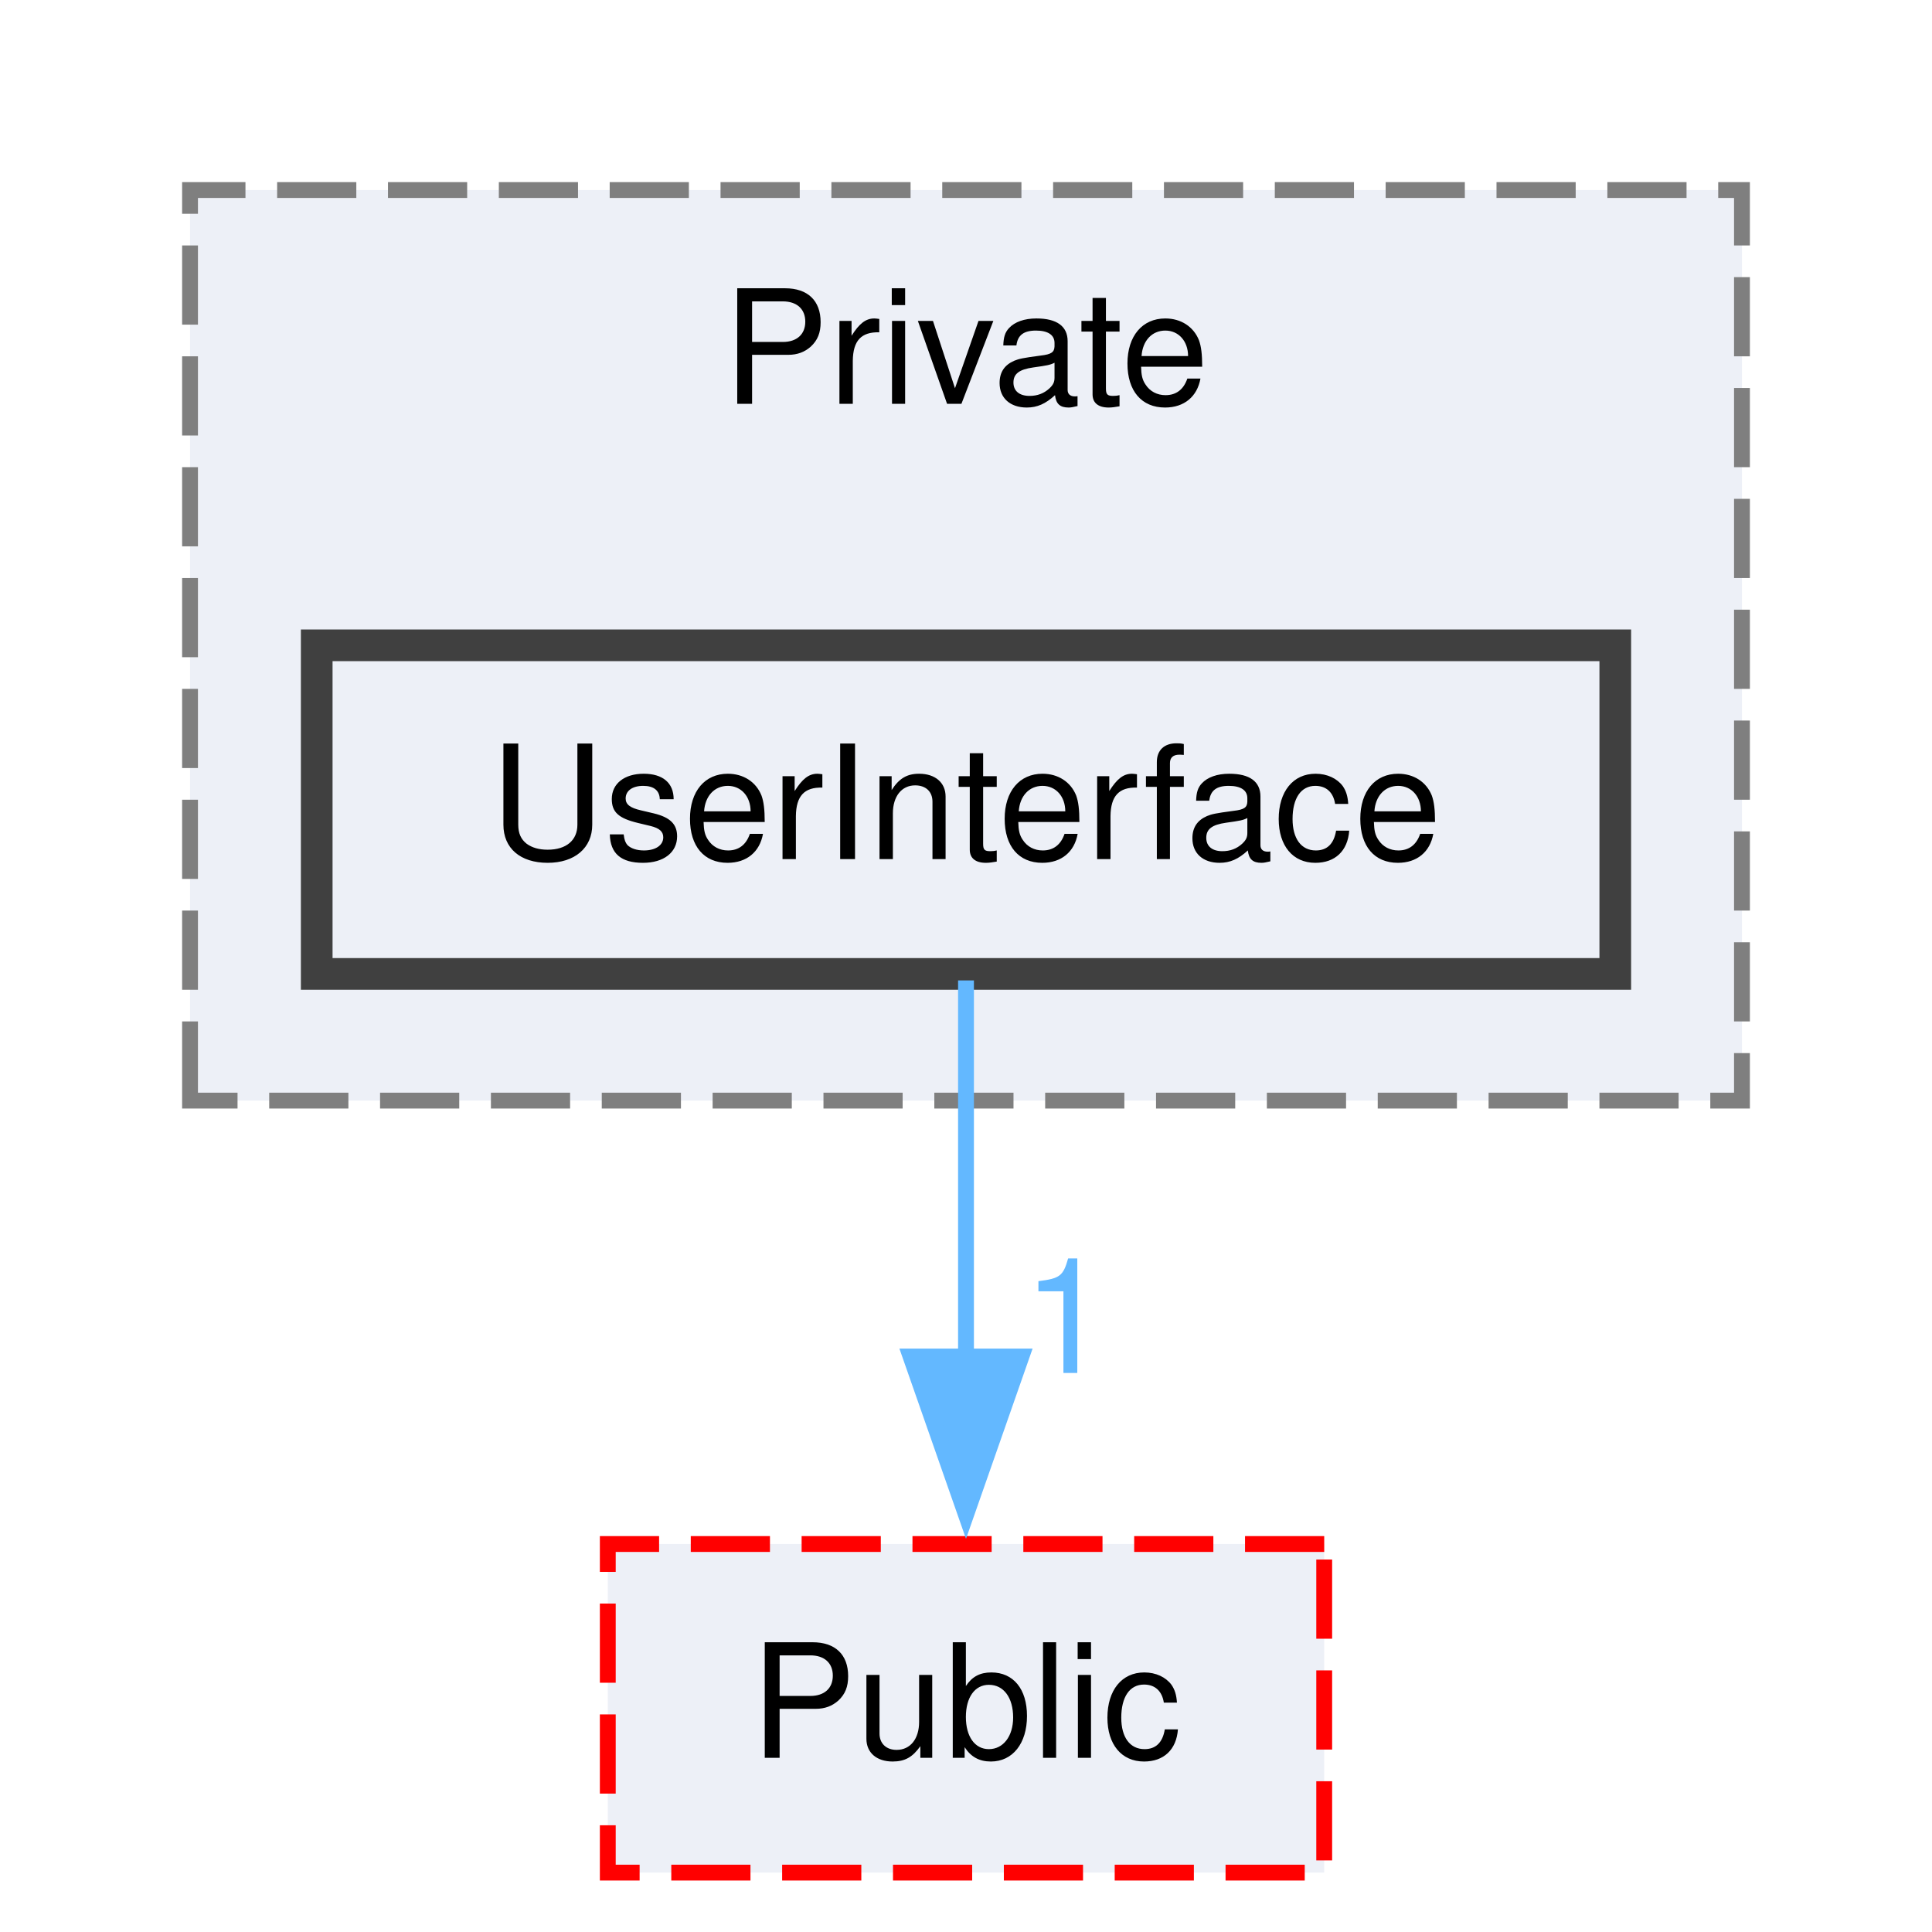
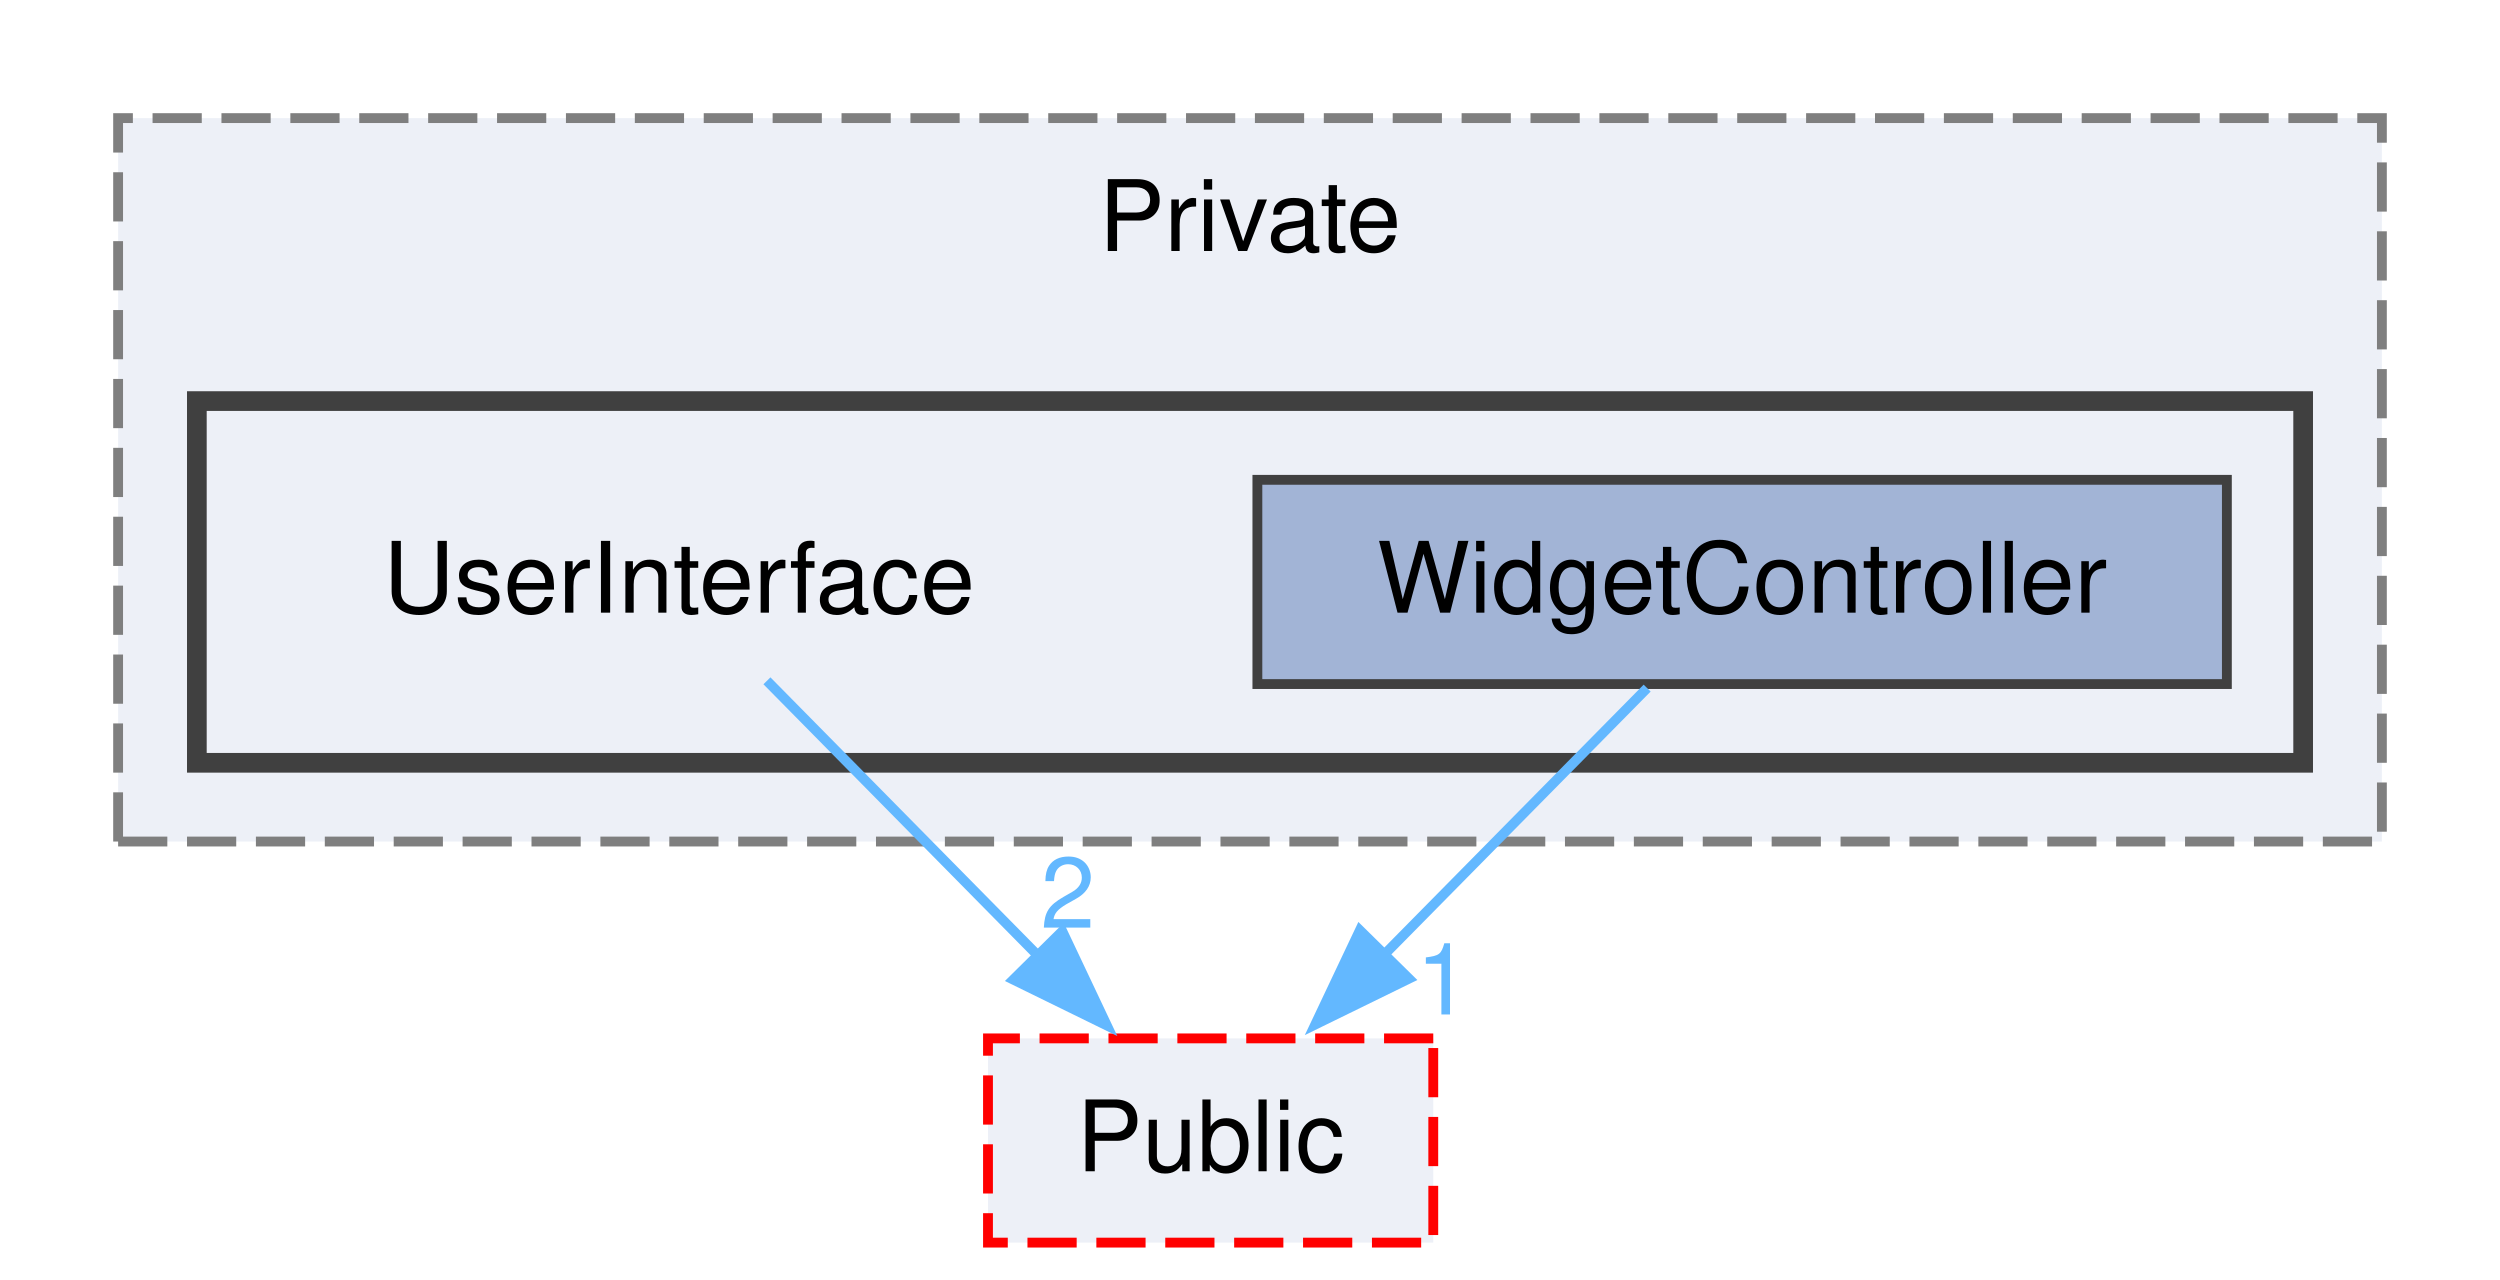
- <svg xmlns="http://www.w3.org/2000/svg" xmlns:xlink="http://www.w3.org/1999/xlink" width="122pt" height="122pt" viewBox="0.00 0.00 122.00 122.00">
-   <g id="graph0" class="graph" transform="scale(1 1) rotate(0) translate(4 118.25)">
+ <svg xmlns="http://www.w3.org/2000/svg" xmlns:xlink="http://www.w3.org/1999/xlink" width="254pt" height="130pt" viewBox="0.00 0.00 254.00 130.00">
+   <g id="graph0" class="graph" transform="scale(1 1) rotate(0) translate(4 126.25)">
    <g id="clust1" class="cluster">
      <g id="a_clust1">
        <a xlink:href="dir_9db33ce12b825608c80f8c18be10da08.html" target="_top" xlink:title="Private">
-           <polygon fill="#edf0f7" stroke="#7f7f7f" stroke-dasharray="5,2" points="8,-48.75 8,-106.25 106,-106.25 106,-48.75 8,-48.75" />
-           <text xml:space="preserve" text-anchor="middle" x="57" y="-92.75" font-family="Helvetica,sans-Serif" font-size="10.00">Private</text>
+           <polygon fill="#edf0f7" stroke="#7f7f7f" stroke-dasharray="5,2" points="8,-40.75 8,-114.25 238,-114.25 238,-40.75 8,-40.75" />
+           <text xml:space="preserve" text-anchor="middle" x="123" y="-100.75" font-family="Helvetica,sans-Serif" font-size="10.00">Private</text>
+         </a>
+       </g>
+     </g>
+     <g id="clust2" class="cluster">
+       <g id="a_clust2">
+         <a xlink:href="dir_7e8432d820685d42cd083f2b430ed039.html" target="_top">
+           <polygon fill="#edf0f7" stroke="#404040" stroke-width="2" points="16,-48.75 16,-85.5 230,-85.5 230,-48.75 16,-48.75" />
        </a>
      </g>
    </g>
    <g id="node1" class="node">
-       <g id="a_node1">
-         <a xlink:href="dir_7e8432d820685d42cd083f2b430ed039.html" target="_top" xlink:title="UserInterface">
-           <polygon fill="#edf0f7" stroke="#404040" stroke-width="2" points="98,-77.5 16,-77.5 16,-56.75 98,-56.75 98,-77.5" />
-           <text xml:space="preserve" text-anchor="middle" x="57" y="-64" font-family="Helvetica,sans-Serif" font-size="10.00">UserInterface</text>
-         </a>
-       </g>
+       <text xml:space="preserve" text-anchor="middle" x="65" y="-64" font-family="Helvetica,sans-Serif" font-size="10.00">UserInterface</text>
    </g>
-     <g id="node2" class="node">
-       <g id="a_node2">
+     <g id="node3" class="node">
+       <g id="a_node3">
        <a xlink:href="dir_94a85361d2a461d600741464eb85c864.html" target="_top" xlink:title="Public">
-           <polygon fill="#edf0f7" stroke="red" stroke-dasharray="5,2" points="79.62,-20.75 34.38,-20.75 34.38,0 79.62,0 79.62,-20.75" />
-           <text xml:space="preserve" text-anchor="middle" x="57" y="-7.25" font-family="Helvetica,sans-Serif" font-size="10.00">Public</text>
+           <polygon fill="#edf0f7" stroke="red" stroke-dasharray="5,2" points="141.62,-20.75 96.38,-20.75 96.38,0 141.62,0 141.62,-20.75" />
+           <text xml:space="preserve" text-anchor="middle" x="119" y="-7.25" font-family="Helvetica,sans-Serif" font-size="10.00">Public</text>
        </a>
      </g>
    </g>
    <g id="edge1" class="edge">
      <g id="a_edge1">
        <a xlink:href="dir_000086_000069.html" target="_top">
-           <path fill="none" stroke="#63b8ff" d="M57,-56.34C57,-49.72 57,-40.72 57,-32.52" />
-           <polygon fill="#63b8ff" stroke="#63b8ff" points="60.5,-32.59 57,-22.59 53.5,-32.59 60.5,-32.59" />
+           <path fill="none" stroke="#63b8ff" d="M73.92,-57.08C81.44,-49.46 92.43,-38.32 101.67,-28.94" />
+           <polygon fill="#63b8ff" stroke="#63b8ff" points="103.93,-31.64 108.46,-22.06 98.95,-26.72 103.93,-31.64" />
        </a>
      </g>
      <g id="a_edge1-headlabel">
-         <a xlink:href="dir_000086_000069.html" target="_top" xlink:title="1">
-           <text xml:space="preserve" text-anchor="middle" x="63.34" y="-31.55" font-family="Helvetica,sans-Serif" font-size="10.00" fill="#63b8ff">1</text>
+         <a xlink:href="dir_000086_000069.html" target="_top" xlink:title="2">
+           <text xml:space="preserve" text-anchor="middle" x="104.49" y="-31.99" font-family="Helvetica,sans-Serif" font-size="10.00" fill="#63b8ff">2</text>
+         </a>
+       </g>
+     </g>
+     <g id="node2" class="node">
+       <g id="a_node2">
+         <a xlink:href="dir_6fa531f3a7e9c965120e702d61c5a01e.html" target="_top" xlink:title="WidgetController">
+           <polygon fill="#a2b4d6" stroke="#404040" points="222.25,-77.5 123.75,-77.5 123.75,-56.75 222.25,-56.75 222.25,-77.5" />
+           <text xml:space="preserve" text-anchor="middle" x="173" y="-64" font-family="Helvetica,sans-Serif" font-size="10.00">WidgetController</text>
+         </a>
+       </g>
+     </g>
+     <g id="edge2" class="edge">
+       <g id="a_edge2">
+         <a xlink:href="dir_000094_000069.html" target="_top">
+           <path fill="none" stroke="#63b8ff" d="M163.35,-56.34C155.9,-48.78 145.39,-38.14 136.48,-29.1" />
+           <polygon fill="#63b8ff" stroke="#63b8ff" points="139.15,-26.82 129.63,-22.16 134.16,-31.73 139.15,-26.82" />
+         </a>
+       </g>
+       <g id="a_edge2-headlabel">
+         <a xlink:href="dir_000094_000069.html" target="_top" xlink:title="1">
+           <text xml:space="preserve" text-anchor="middle" x="142.63" y="-23.18" font-family="Helvetica,sans-Serif" font-size="10.00" fill="#63b8ff">1</text>
        </a>
      </g>
    </g>
  </g>
</svg>
